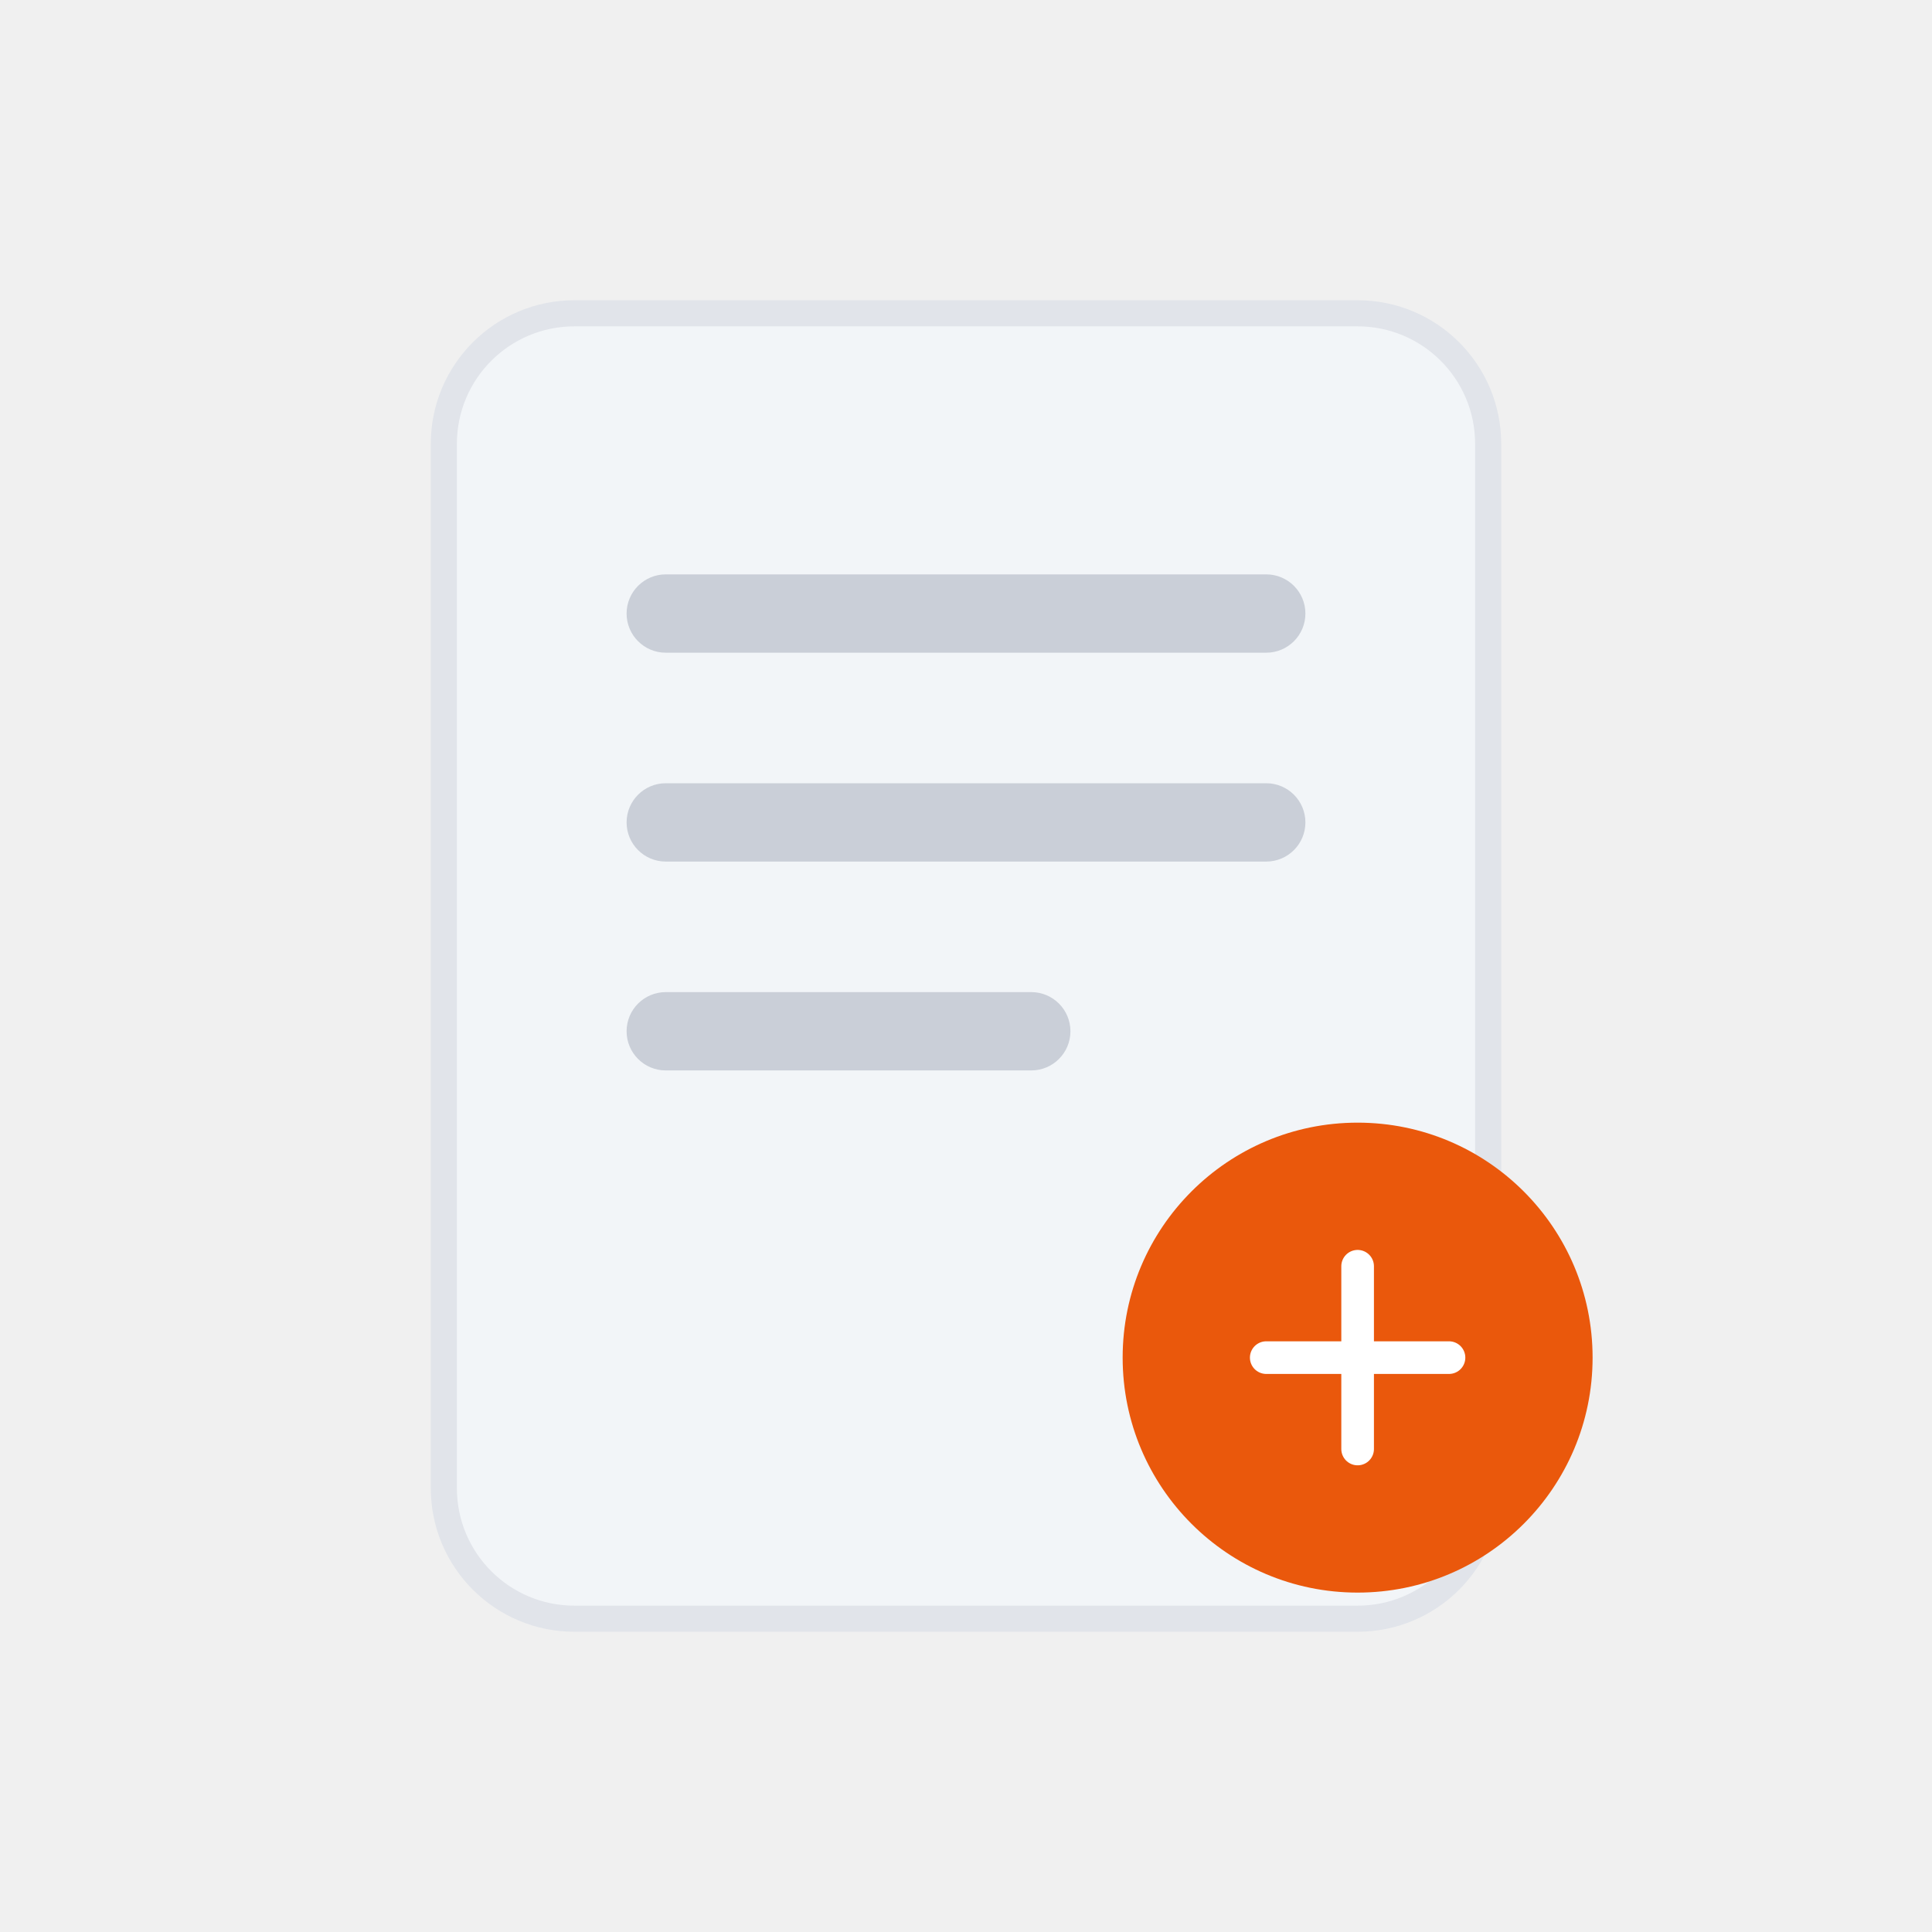
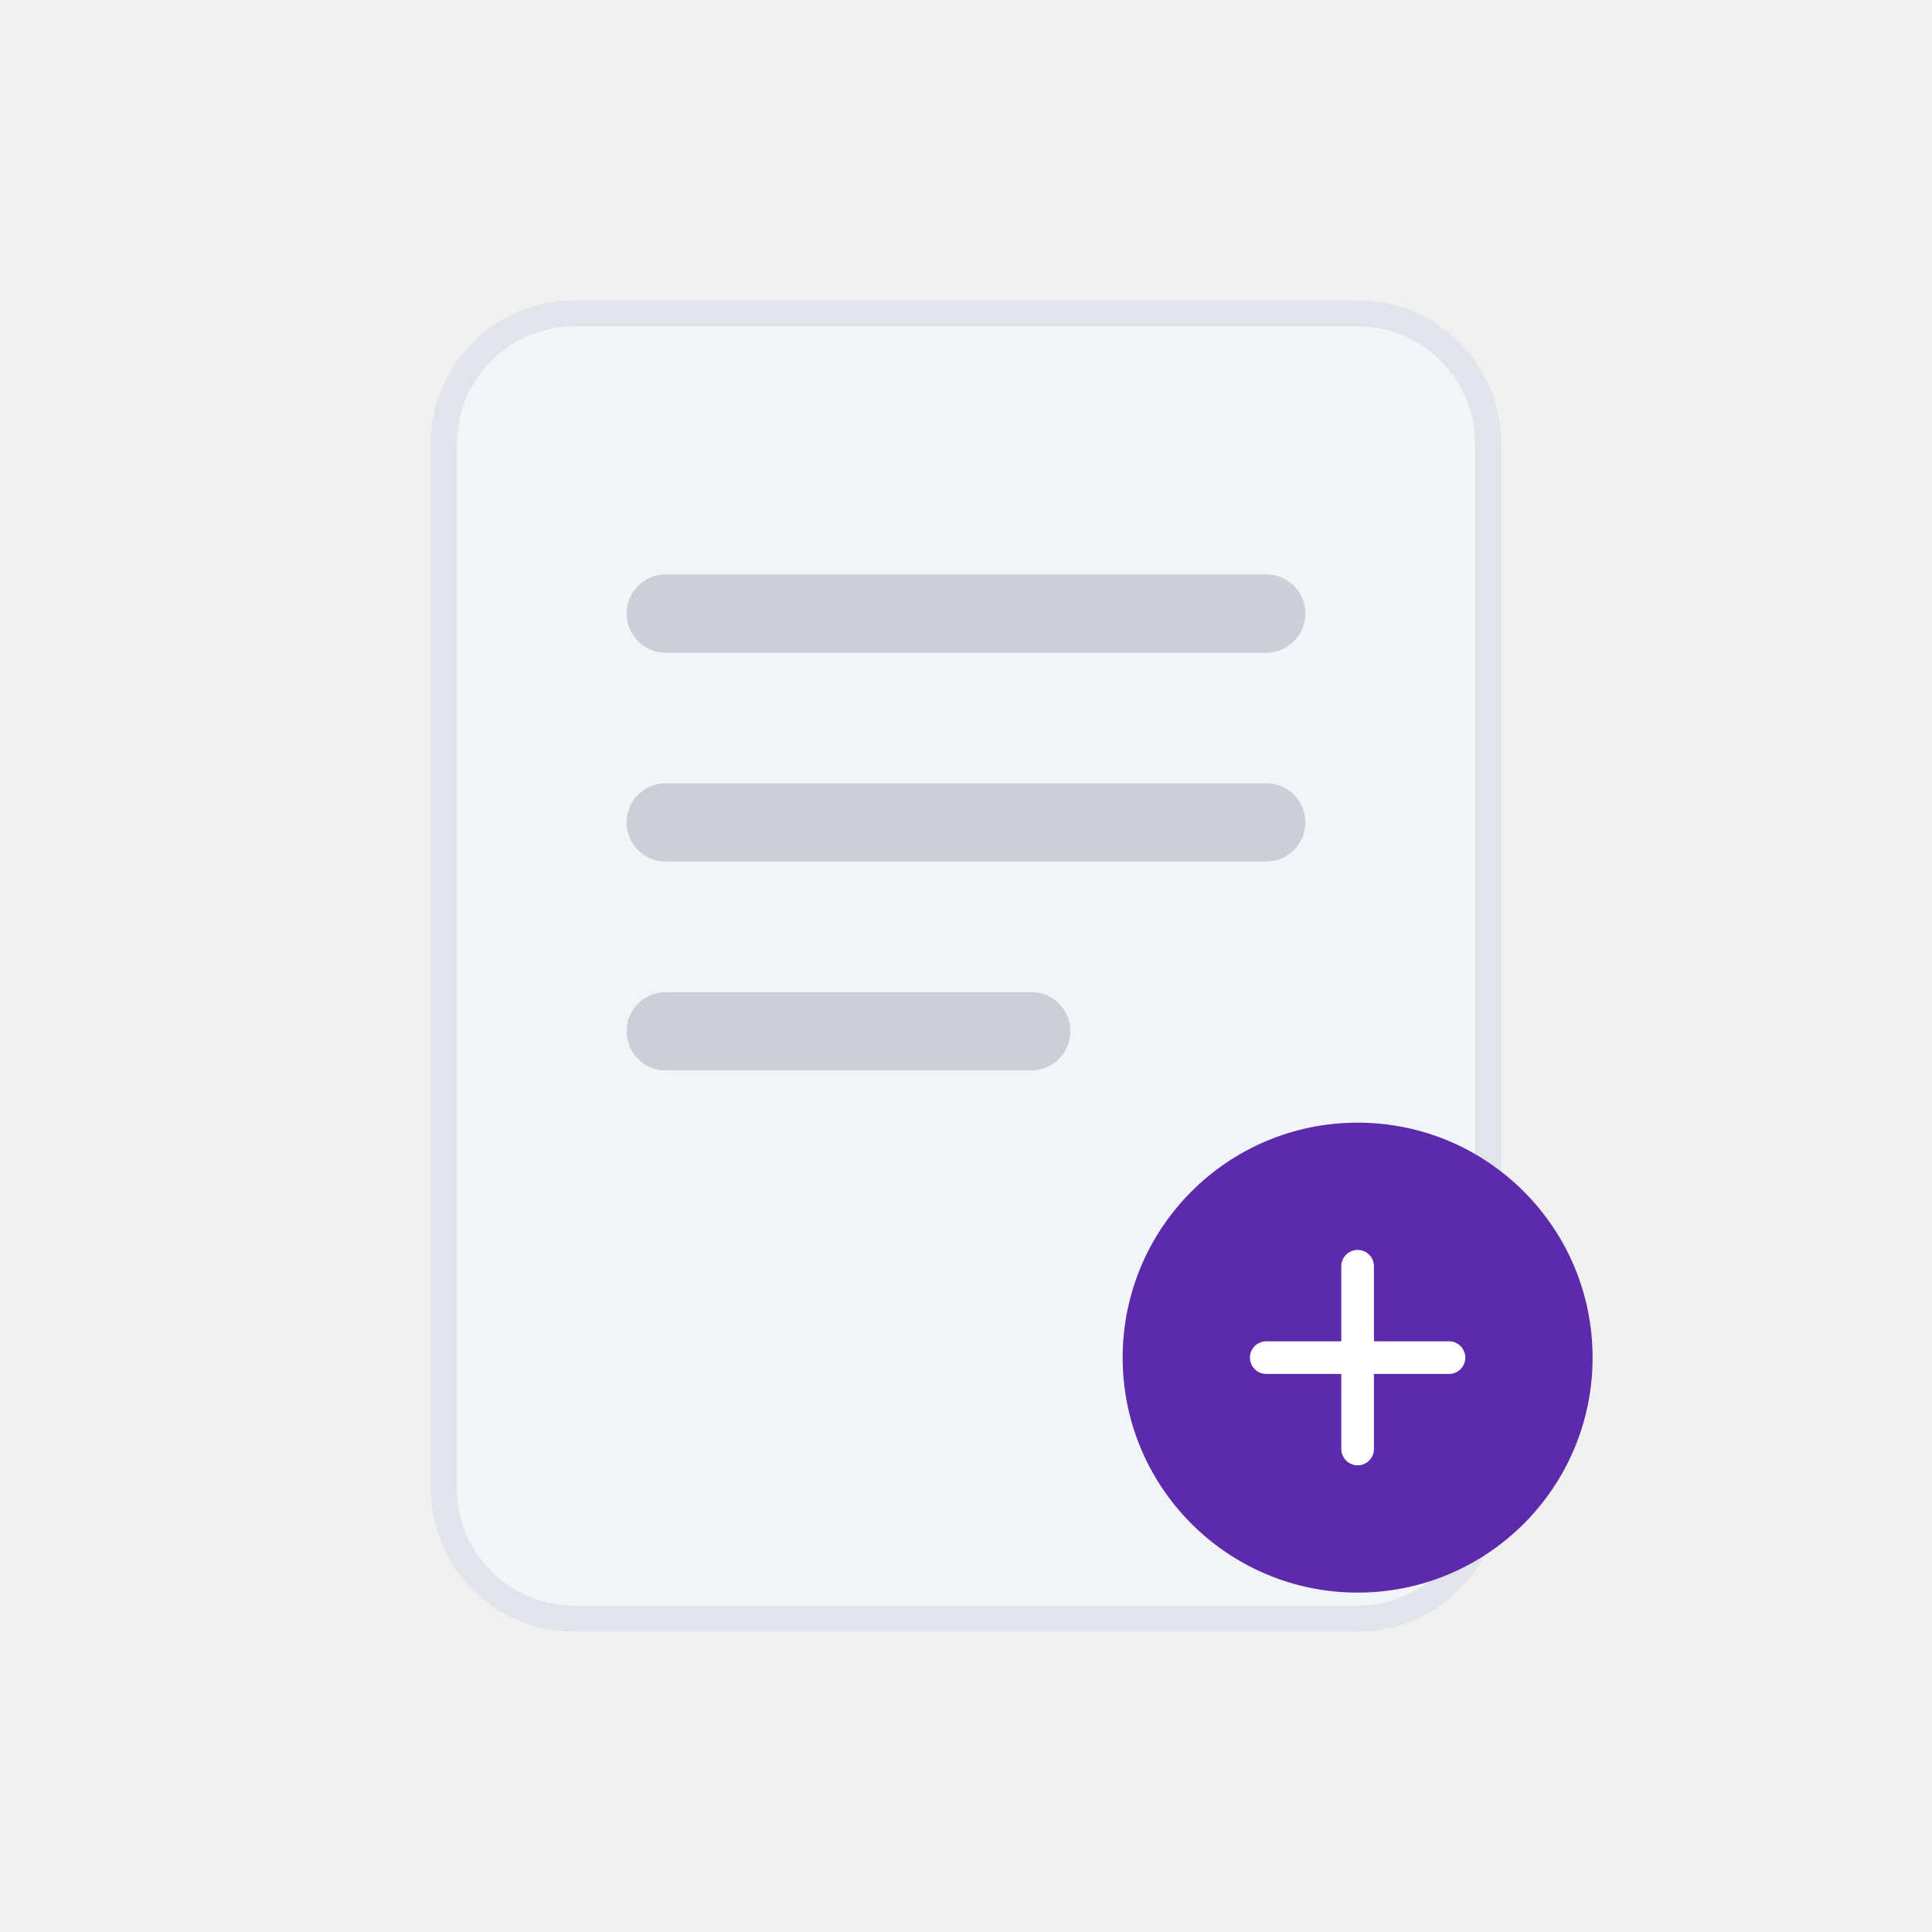
<svg xmlns="http://www.w3.org/2000/svg" viewBox="0 0 148 148" width="148" height="148">
  <rect x="34" y="24" width="80" height="100" rx="10" fill="#f2f5f8" stroke="#e1e4ea" stroke-width="2" />
  <rect x="48" y="44" width="52" height="6" rx="3" fill="#cacfd8" />
  <rect x="48" y="60" width="52" height="6" rx="3" fill="#cacfd8" />
  <rect x="48" y="76" width="34" height="6" rx="3" fill="#cacfd8" />
-   <circle cx="104" cy="104" r="18" fill="#ea580c" />
+   <circle cx="104" cy="104" r="18" fill="#5e2aac" />
  <path d="M97 104h14M104 97v14" stroke="#fff" stroke-width="2.5" stroke-linecap="round" />
</svg>
